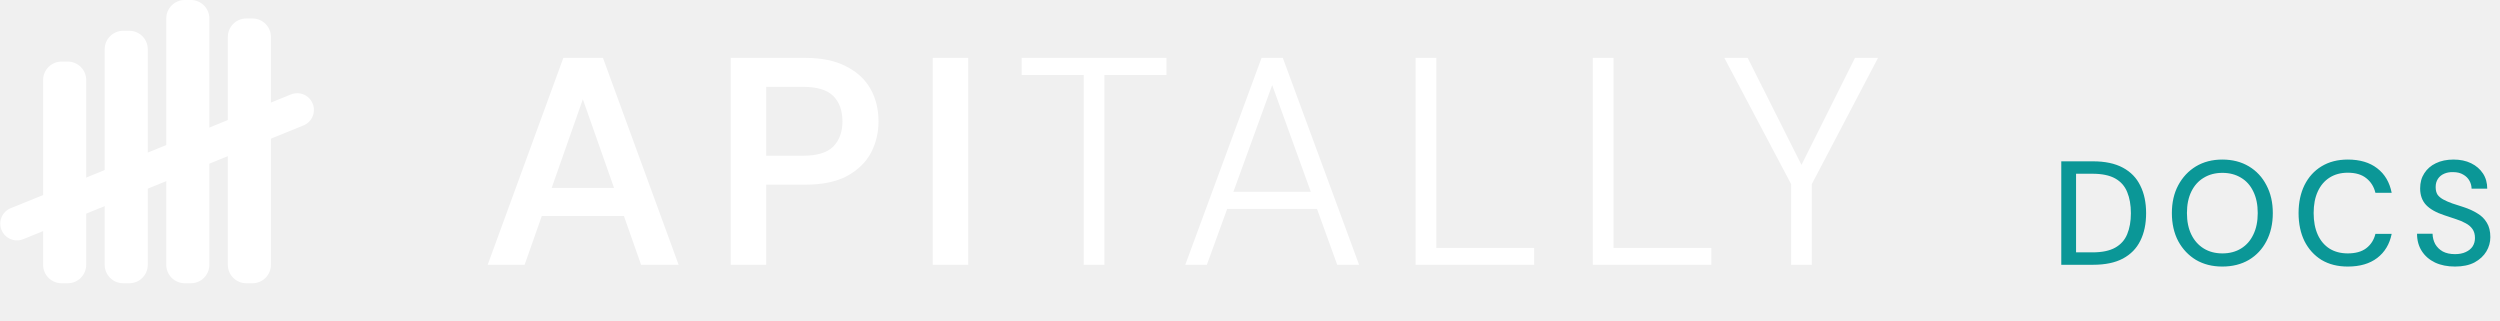
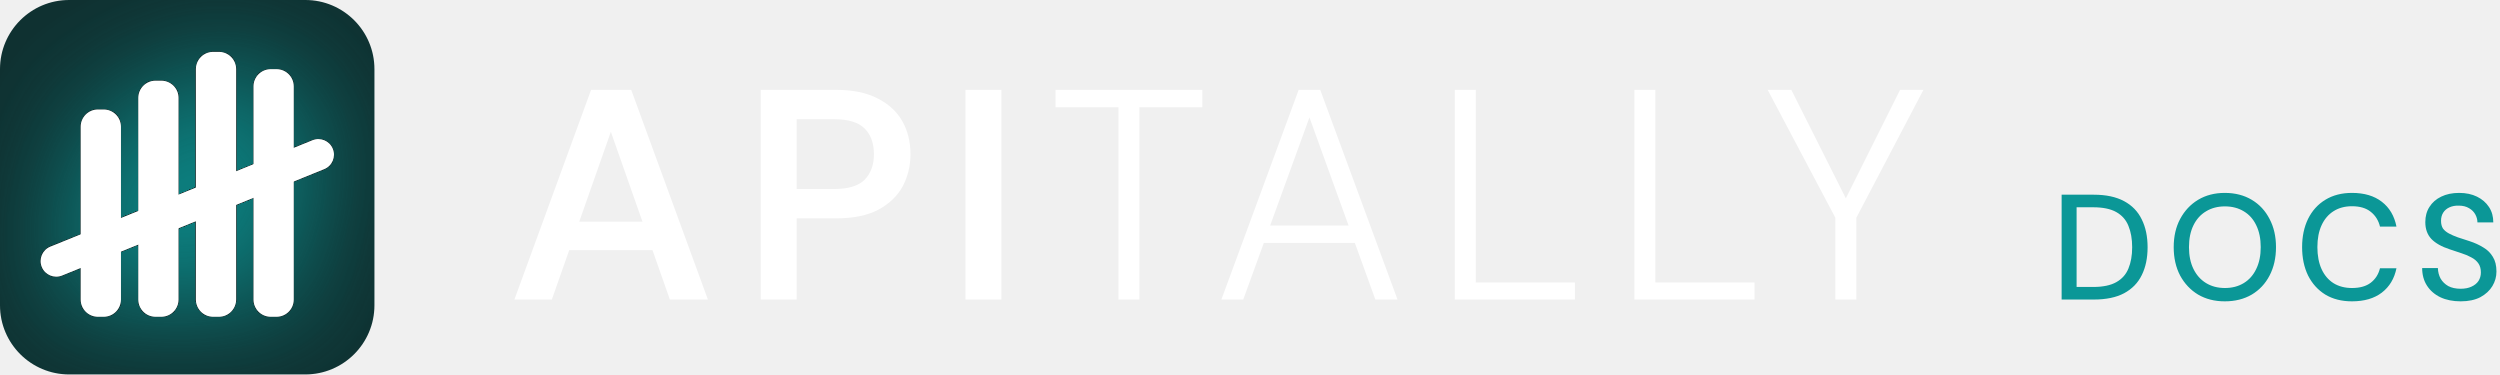
- <svg xmlns="http://www.w3.org/2000/svg" width="406" height="52" viewBox="0 0 406 52" fill="none">
-   <g clip-path="url(#clip0_406_11)">
-     <rect x="7" y="10" width="7" height="36" rx="3" fill="white" />
-     <rect x="17" y="5" width="7" height="41" rx="3" fill="white" />
-     <rect x="37" y="3" width="7" height="43" rx="3" fill="white" />
-     <rect x="27" width="7" height="46" rx="3" fill="white" />
-     <rect x="49.76" y="14.317" width="5.429" height="54.54" rx="2.715" transform="rotate(67.9075 49.7603 14.3174)" fill="white" />
-     <path d="M334.752 43V26.2H339.912C341.864 26.2 343.48 26.544 344.76 27.232C346.04 27.92 346.984 28.896 347.592 30.16C348.216 31.408 348.528 32.896 348.528 34.624C348.528 36.352 348.216 37.84 347.592 39.088C346.984 40.336 346.04 41.304 344.76 41.992C343.496 42.664 341.88 43 339.912 43H334.752ZM337.152 40.984H339.816C341.368 40.984 342.6 40.728 343.512 40.216C344.424 39.704 345.072 38.976 345.456 38.032C345.856 37.072 346.056 35.936 346.056 34.624C346.056 33.296 345.856 32.152 345.456 31.192C345.072 30.232 344.424 29.496 343.512 28.984C342.6 28.472 341.368 28.216 339.816 28.216H337.152V40.984ZM360.896 43.288C359.28 43.288 357.856 42.928 356.624 42.208C355.408 41.472 354.448 40.456 353.744 39.16C353.056 37.848 352.712 36.328 352.712 34.6C352.712 32.888 353.056 31.384 353.744 30.088C354.448 28.776 355.408 27.752 356.624 27.016C357.856 26.28 359.28 25.912 360.896 25.912C362.544 25.912 363.984 26.28 365.216 27.016C366.448 27.752 367.4 28.776 368.072 30.088C368.76 31.384 369.104 32.888 369.104 34.6C369.104 36.328 368.76 37.848 368.072 39.16C367.4 40.456 366.448 41.472 365.216 42.208C363.984 42.928 362.544 43.288 360.896 43.288ZM360.92 41.152C362.072 41.152 363.08 40.888 363.944 40.36C364.808 39.832 365.472 39.08 365.936 38.104C366.416 37.128 366.656 35.96 366.656 34.6C366.656 33.24 366.416 32.072 365.936 31.096C365.472 30.12 364.808 29.376 363.944 28.864C363.08 28.336 362.072 28.072 360.92 28.072C359.768 28.072 358.76 28.336 357.896 28.864C357.032 29.376 356.36 30.12 355.88 31.096C355.4 32.072 355.16 33.24 355.16 34.6C355.16 35.96 355.4 37.128 355.88 38.104C356.36 39.08 357.032 39.832 357.896 40.36C358.76 40.888 359.768 41.152 360.92 41.152ZM381.28 43.288C379.632 43.288 378.208 42.928 377.008 42.208C375.824 41.472 374.904 40.456 374.248 39.16C373.608 37.848 373.288 36.328 373.288 34.6C373.288 32.888 373.608 31.376 374.248 30.064C374.904 28.752 375.824 27.736 377.008 27.016C378.208 26.28 379.632 25.912 381.28 25.912C383.248 25.912 384.84 26.384 386.056 27.328C387.288 28.272 388.072 29.6 388.408 31.312H385.768C385.528 30.32 385.032 29.528 384.28 28.936C383.544 28.344 382.544 28.048 381.28 28.048C380.144 28.048 379.16 28.312 378.328 28.84C377.496 29.368 376.856 30.12 376.408 31.096C375.96 32.072 375.736 33.24 375.736 34.6C375.736 35.96 375.96 37.136 376.408 38.128C376.856 39.104 377.496 39.856 378.328 40.384C379.16 40.896 380.144 41.152 381.28 41.152C382.544 41.152 383.544 40.872 384.28 40.312C385.032 39.736 385.528 38.96 385.768 37.984H388.408C388.072 39.648 387.288 40.952 386.056 41.896C384.84 42.824 383.248 43.288 381.28 43.288ZM398.695 43.288C397.463 43.288 396.383 43.072 395.455 42.64C394.527 42.192 393.807 41.568 393.295 40.768C392.783 39.968 392.527 39.032 392.527 37.96H395.047C395.063 38.568 395.207 39.128 395.479 39.64C395.767 40.136 396.175 40.536 396.703 40.84C397.247 41.128 397.911 41.272 398.695 41.272C399.367 41.272 399.943 41.16 400.423 40.936C400.919 40.712 401.295 40.408 401.551 40.024C401.807 39.624 401.935 39.168 401.935 38.656C401.935 38.064 401.799 37.576 401.527 37.192C401.255 36.808 400.887 36.496 400.423 36.256C399.975 36 399.447 35.776 398.839 35.584C398.247 35.392 397.623 35.184 396.967 34.96C395.639 34.528 394.647 33.968 393.991 33.28C393.351 32.592 393.031 31.696 393.031 30.592C393.031 29.648 393.255 28.832 393.703 28.144C394.151 27.44 394.775 26.896 395.575 26.512C396.391 26.112 397.351 25.912 398.455 25.912C399.543 25.912 400.495 26.112 401.311 26.512C402.127 26.912 402.767 27.464 403.231 28.168C403.695 28.872 403.927 29.696 403.927 30.64H401.383C401.383 30.208 401.271 29.784 401.047 29.368C400.823 28.952 400.487 28.616 400.039 28.36C399.591 28.088 399.039 27.952 398.383 27.952C397.839 27.936 397.351 28.024 396.919 28.216C396.487 28.408 396.151 28.688 395.911 29.056C395.671 29.424 395.551 29.864 395.551 30.376C395.551 30.888 395.655 31.304 395.863 31.624C396.087 31.928 396.407 32.192 396.823 32.416C397.239 32.64 397.719 32.848 398.263 33.04C398.823 33.216 399.439 33.416 400.111 33.64C400.943 33.912 401.679 34.248 402.319 34.648C402.975 35.032 403.487 35.536 403.855 36.16C404.239 36.768 404.431 37.552 404.431 38.512C404.431 39.344 404.215 40.12 403.783 40.84C403.351 41.56 402.711 42.152 401.863 42.616C401.015 43.064 399.959 43.288 398.695 43.288Z" fill="#0B9797" />
-     <path d="M79.2 43L91.488 9.4H97.92L110.208 43H104.112L94.656 16.12L85.2 43H79.2ZM84.672 35.08L86.208 30.52H102.768L104.304 35.08H84.672ZM118.67 43V9.4H130.766C133.454 9.4 135.678 9.864 137.438 10.792C139.198 11.688 140.51 12.904 141.374 14.44C142.238 15.976 142.67 17.736 142.67 19.72C142.67 21.576 142.254 23.288 141.422 24.856C140.59 26.392 139.294 27.64 137.534 28.6C135.774 29.528 133.518 29.992 130.766 29.992H124.43V43H118.67ZM124.43 25.288H130.43C132.702 25.288 134.334 24.792 135.326 23.8C136.318 22.776 136.814 21.416 136.814 19.72C136.814 17.96 136.318 16.584 135.326 15.592C134.334 14.6 132.702 14.104 130.43 14.104H124.43V25.288ZM151.479 43V9.4H157.239V43H151.479ZM175.994 43V12.184H165.914V9.4H189.434V12.184H179.354V43H175.994ZM192.491 43L204.875 9.4H208.331L220.715 43H217.163L206.603 13.816L195.995 43H192.491ZM198.155 33.928L199.163 31.144H213.995L215.003 33.928H198.155ZM229.897 43V9.4H233.257V40.264H249.145V43H229.897ZM258.675 43V9.4H262.035V40.264H277.923V43H258.675ZM290.879 43V29.896L280.031 9.4H283.823L293.135 27.928H291.983L301.247 9.4H304.991L294.239 29.896V43H290.879Z" fill="white" />
+ <svg xmlns="http://www.w3.org/2000/svg" width="434" height="65" viewBox="0 0 434 65" fill="none">
+   <g clip-path="url(#clip0_813_85)">
+     <rect width="65" height="65" rx="12" fill="#0F3030" />
+     <g filter="url(#filter0_d_813_85)">
+       <rect x="14" y="19" width="7" height="36" rx="3" fill="white" />
+       <rect x="24" y="14" width="7" height="41" rx="3" fill="white" />
+       <rect x="44" y="12" width="7" height="43" rx="3" fill="white" />
+       <rect x="34" y="9" width="7" height="46" rx="3" fill="white" />
+       <rect x="56.76" y="23.317" width="5.429" height="54.54" rx="2.715" transform="rotate(67.9075 56.7603 23.3174)" fill="white" />
+     </g>
  </g>
+   <path d="M89.3 52L102.612 15.6H109.58L122.892 52H116.288L106.044 22.88L95.8 52H89.3ZM95.228 43.42L96.892 38.48H114.832L116.496 43.42H95.228ZM132.059 52V15.6H145.163C148.075 15.6 150.484 16.103 152.391 17.108C154.298 18.079 155.719 19.396 156.655 21.06C157.591 22.724 158.059 24.631 158.059 26.78C158.059 28.791 157.608 30.645 156.707 32.344C155.806 34.008 154.402 35.36 152.495 36.4C150.588 37.405 148.144 37.908 145.163 37.908H138.299V52H132.059ZM138.299 32.812H144.799C147.26 32.812 149.028 32.275 150.103 31.2C151.178 30.091 151.715 28.617 151.715 26.78C151.715 24.873 151.178 23.383 150.103 22.308C149.028 21.233 147.26 20.696 144.799 20.696H138.299V32.812ZM167.602 52V15.6H173.842V52H167.602ZM194.16 52V18.616H183.24V15.6H208.72V18.616H197.8V52H194.16ZM212.032 52L225.448 15.6H229.192L242.608 52H238.76L227.32 20.384L215.828 52H212.032ZM218.168 42.172L219.26 39.156H235.328L236.42 42.172H218.168ZM252.555 52V15.6H256.195V49.036H273.407V52H252.555ZM283.731 52V15.6H287.371V49.036H304.583V52H283.731ZM318.619 52V37.804L306.867 15.6H310.975L321.063 35.672H319.815L329.851 15.6H333.907L322.259 37.804V52H318.619Z" fill="white" />
+   <path d="M357.898 52V33.8H363.488C365.603 33.8 367.353 34.173 368.74 34.918C370.127 35.663 371.149 36.721 371.808 38.09C372.484 39.442 372.822 41.054 372.822 42.926C372.822 44.798 372.484 46.41 371.808 47.762C371.149 49.114 370.127 50.163 368.74 50.908C367.371 51.636 365.62 52 363.488 52H357.898ZM360.498 49.816H363.384C365.065 49.816 366.4 49.539 367.388 48.984C368.376 48.429 369.078 47.641 369.494 46.618C369.927 45.578 370.144 44.347 370.144 42.926C370.144 41.487 369.927 40.248 369.494 39.208C369.078 38.168 368.376 37.371 367.388 36.816C366.4 36.261 365.065 35.984 363.384 35.984H360.498V49.816ZM386.221 52.312C384.47 52.312 382.927 51.922 381.593 51.142C380.275 50.345 379.235 49.244 378.473 47.84C377.727 46.419 377.355 44.772 377.355 42.9C377.355 41.045 377.727 39.416 378.473 38.012C379.235 36.591 380.275 35.481 381.593 34.684C382.927 33.887 384.47 33.488 386.221 33.488C388.006 33.488 389.566 33.887 390.901 34.684C392.235 35.481 393.267 36.591 393.995 38.012C394.74 39.416 395.113 41.045 395.113 42.9C395.113 44.772 394.74 46.419 393.995 47.84C393.267 49.244 392.235 50.345 390.901 51.142C389.566 51.922 388.006 52.312 386.221 52.312ZM386.247 49.998C387.495 49.998 388.587 49.712 389.523 49.14C390.459 48.568 391.178 47.753 391.681 46.696C392.201 45.639 392.461 44.373 392.461 42.9C392.461 41.427 392.201 40.161 391.681 39.104C391.178 38.047 390.459 37.241 389.523 36.686C388.587 36.114 387.495 35.828 386.247 35.828C384.999 35.828 383.907 36.114 382.971 36.686C382.035 37.241 381.307 38.047 380.787 39.104C380.267 40.161 380.007 41.427 380.007 42.9C380.007 44.373 380.267 45.639 380.787 46.696C381.307 47.753 382.035 48.568 382.971 49.14C383.907 49.712 384.999 49.998 386.247 49.998ZM408.304 52.312C406.518 52.312 404.976 51.922 403.676 51.142C402.393 50.345 401.396 49.244 400.686 47.84C399.992 46.419 399.646 44.772 399.646 42.9C399.646 41.045 399.992 39.407 400.686 37.986C401.396 36.565 402.393 35.464 403.676 34.684C404.976 33.887 406.518 33.488 408.304 33.488C410.436 33.488 412.16 33.999 413.478 35.022C414.812 36.045 415.662 37.483 416.026 39.338H413.166C412.906 38.263 412.368 37.405 411.554 36.764C410.756 36.123 409.673 35.802 408.304 35.802C407.073 35.802 406.007 36.088 405.106 36.66C404.204 37.232 403.511 38.047 403.026 39.104C402.54 40.161 402.298 41.427 402.298 42.9C402.298 44.373 402.54 45.647 403.026 46.722C403.511 47.779 404.204 48.594 405.106 49.166C406.007 49.721 407.073 49.998 408.304 49.998C409.673 49.998 410.756 49.695 411.554 49.088C412.368 48.464 412.906 47.623 413.166 46.566H416.026C415.662 48.369 414.812 49.781 413.478 50.804C412.16 51.809 410.436 52.312 408.304 52.312ZM427.17 52.312C425.835 52.312 424.665 52.078 423.66 51.61C422.655 51.125 421.875 50.449 421.32 49.582C420.765 48.715 420.488 47.701 420.488 46.54H423.218C423.235 47.199 423.391 47.805 423.686 48.36C423.998 48.897 424.44 49.331 425.012 49.66C425.601 49.972 426.321 50.128 427.17 50.128C427.898 50.128 428.522 50.007 429.042 49.764C429.579 49.521 429.987 49.192 430.264 48.776C430.541 48.343 430.68 47.849 430.68 47.294C430.68 46.653 430.533 46.124 430.238 45.708C429.943 45.292 429.545 44.954 429.042 44.694C428.557 44.417 427.985 44.174 427.326 43.966C426.685 43.758 426.009 43.533 425.298 43.29C423.859 42.822 422.785 42.215 422.074 41.47C421.381 40.725 421.034 39.754 421.034 38.558C421.034 37.535 421.277 36.651 421.762 35.906C422.247 35.143 422.923 34.554 423.79 34.138C424.674 33.705 425.714 33.488 426.91 33.488C428.089 33.488 429.12 33.705 430.004 34.138C430.888 34.571 431.581 35.169 432.084 35.932C432.587 36.695 432.838 37.587 432.838 38.61H430.082C430.082 38.142 429.961 37.683 429.718 37.232C429.475 36.781 429.111 36.417 428.626 36.14C428.141 35.845 427.543 35.698 426.832 35.698C426.243 35.681 425.714 35.776 425.246 35.984C424.778 36.192 424.414 36.495 424.154 36.894C423.894 37.293 423.764 37.769 423.764 38.324C423.764 38.879 423.877 39.329 424.102 39.676C424.345 40.005 424.691 40.291 425.142 40.534C425.593 40.777 426.113 41.002 426.702 41.21C427.309 41.401 427.976 41.617 428.704 41.86C429.605 42.155 430.403 42.519 431.096 42.952C431.807 43.368 432.361 43.914 432.76 44.59C433.176 45.249 433.384 46.098 433.384 47.138C433.384 48.039 433.15 48.88 432.682 49.66C432.214 50.44 431.521 51.081 430.602 51.584C429.683 52.069 428.539 52.312 427.17 52.312Z" fill="#0B9797" />
  <defs>
-     <clipPath id="clip0_406_11">
-       <rect width="406" height="52" fill="white" />
+     <filter id="filter0_d_813_85" x="-12.954" y="-11" width="90.935" height="86" filterUnits="userSpaceOnUse" color-interpolation-filters="sRGB">
+       <feFlood flood-opacity="0" result="BackgroundImageFix" />
+       <feColorMatrix in="SourceAlpha" type="matrix" values="0 0 0 0 0 0 0 0 0 0 0 0 0 0 0 0 0 0 127 0" result="hardAlpha" />
+       <feOffset />
+       <feGaussianBlur stdDeviation="10" />
+       <feComposite in2="hardAlpha" operator="out" />
+       <feColorMatrix type="matrix" values="0 0 0 0 0.043 0 0 0 0 0.592 0 0 0 0 0.592 0 0 0 1 0" />
+       <feBlend mode="normal" in2="BackgroundImageFix" result="effect1_dropShadow_813_85" />
+       <feBlend mode="normal" in="SourceGraphic" in2="effect1_dropShadow_813_85" result="shape" />
+     </filter>
+     <clipPath id="clip0_813_85">
+       <rect width="65" height="65" rx="12" fill="white" />
    </clipPath>
  </defs>
</svg>
